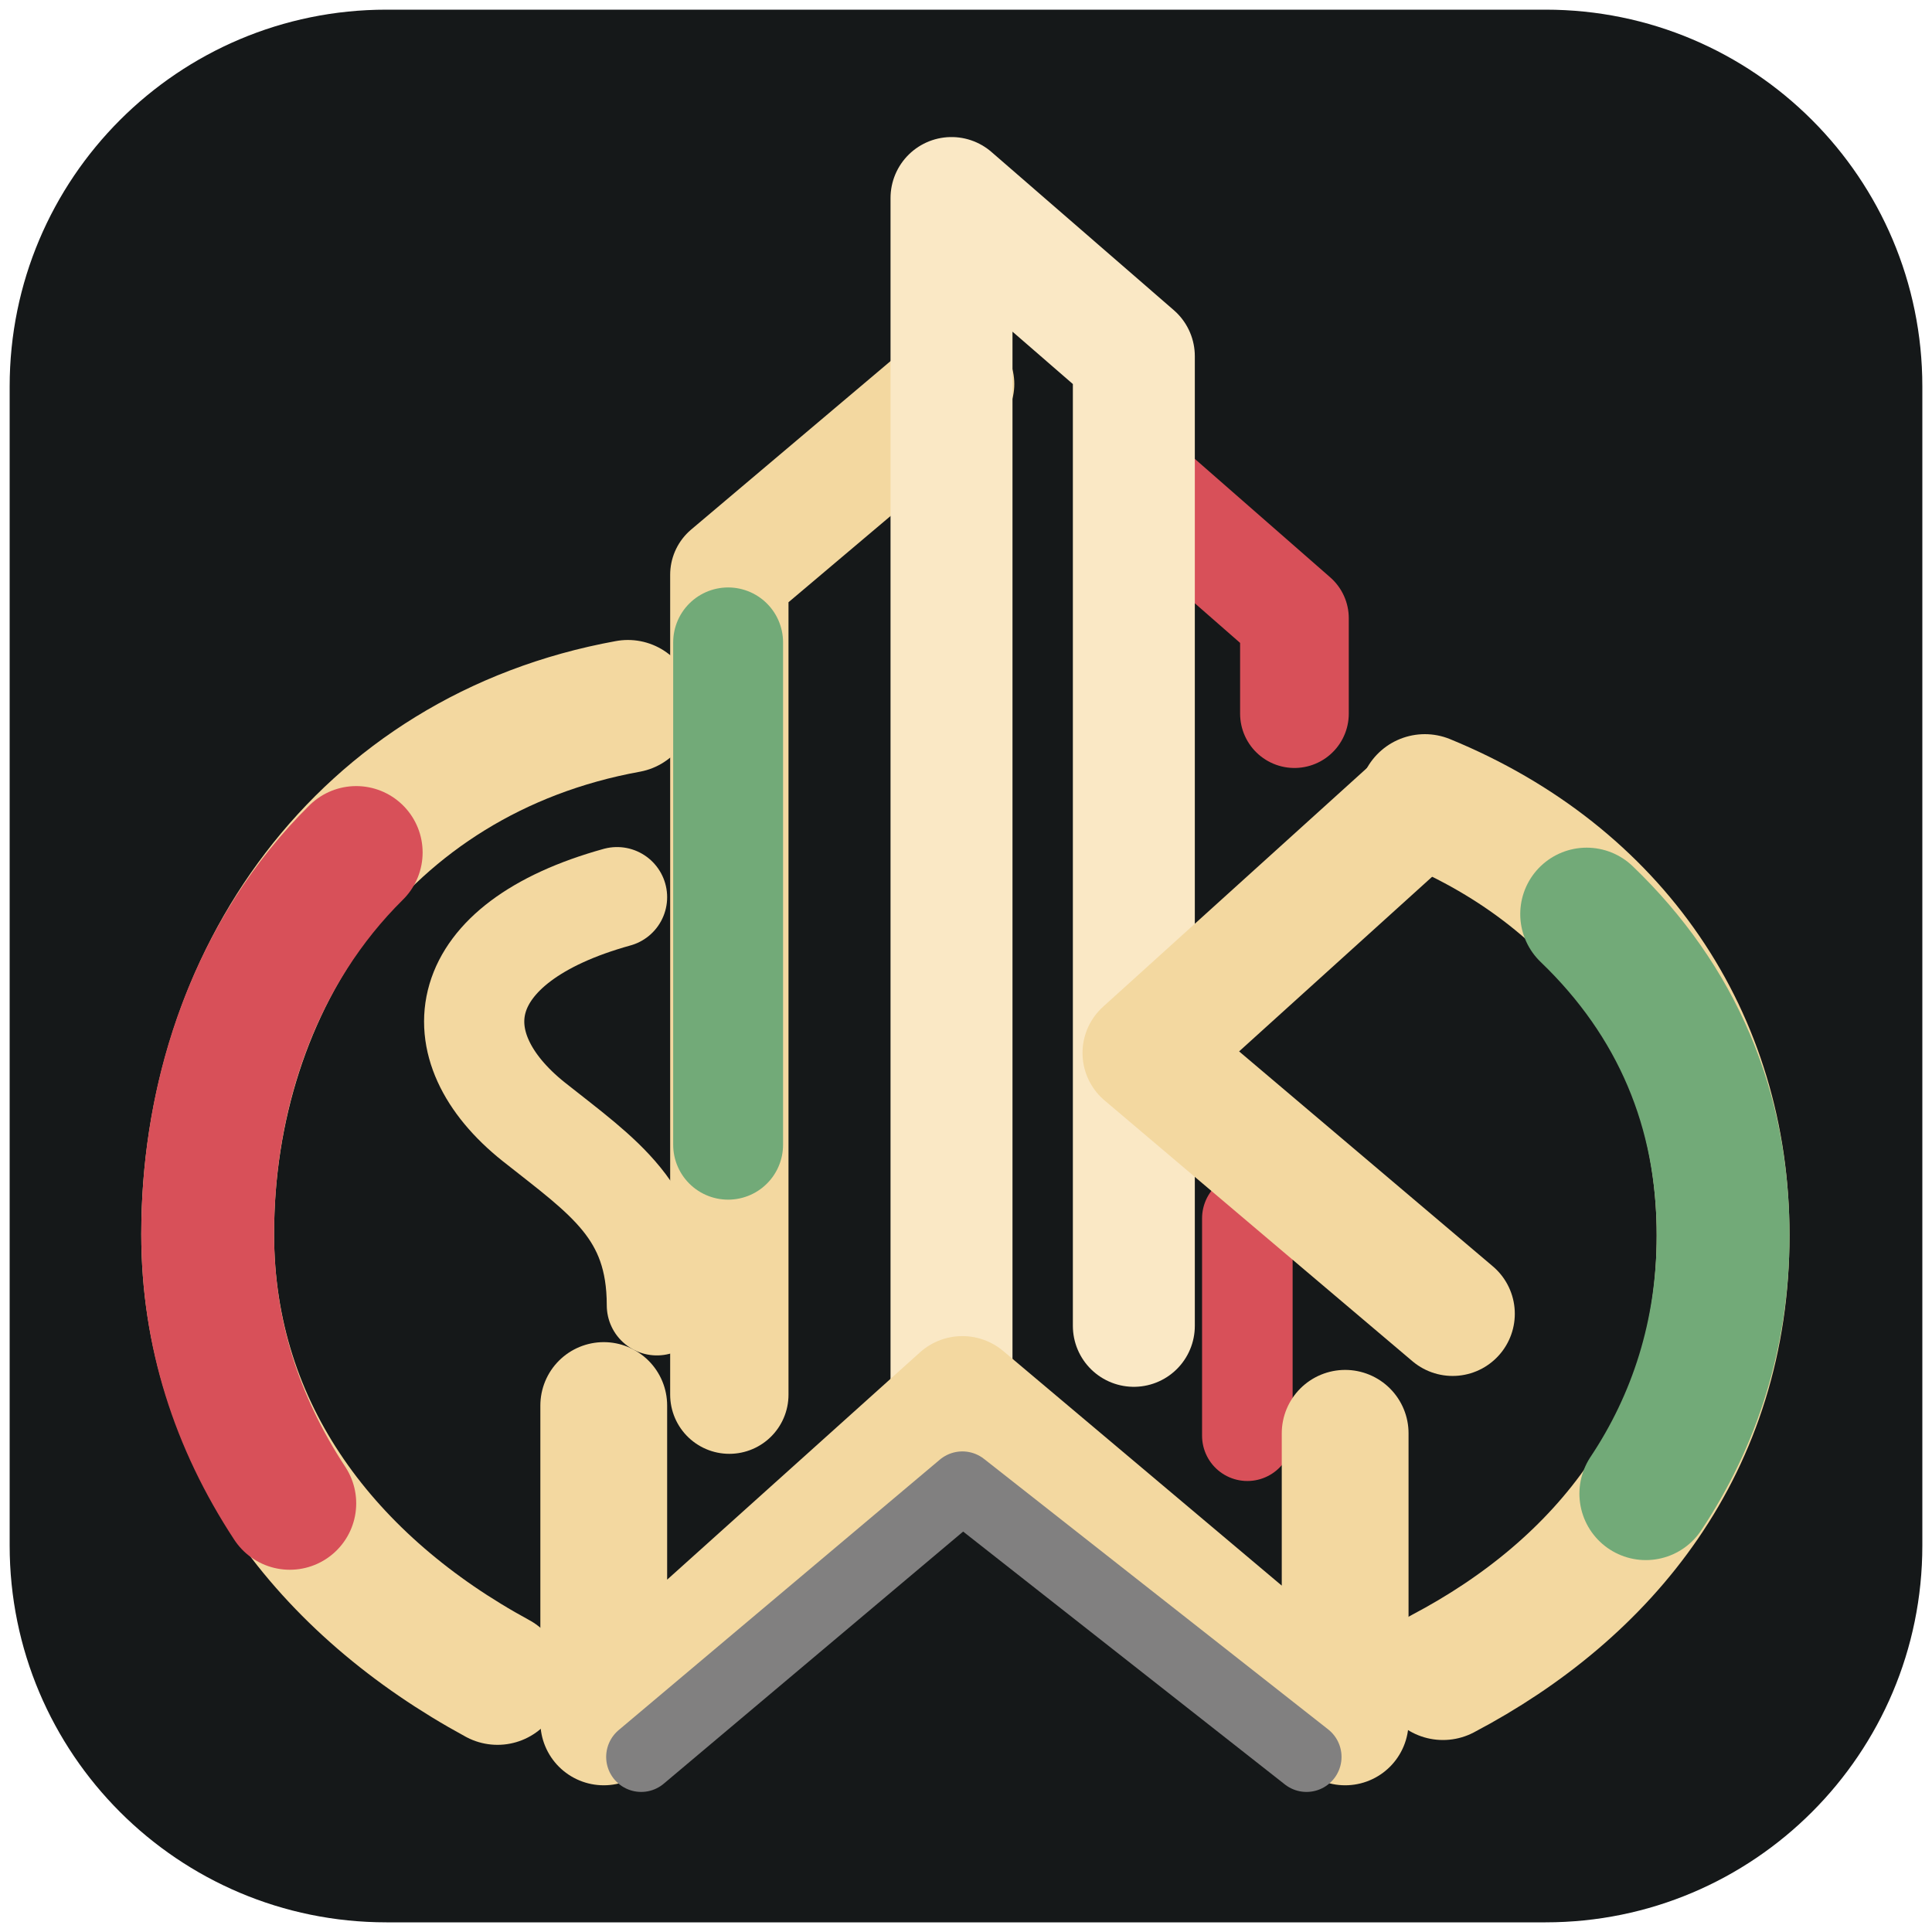
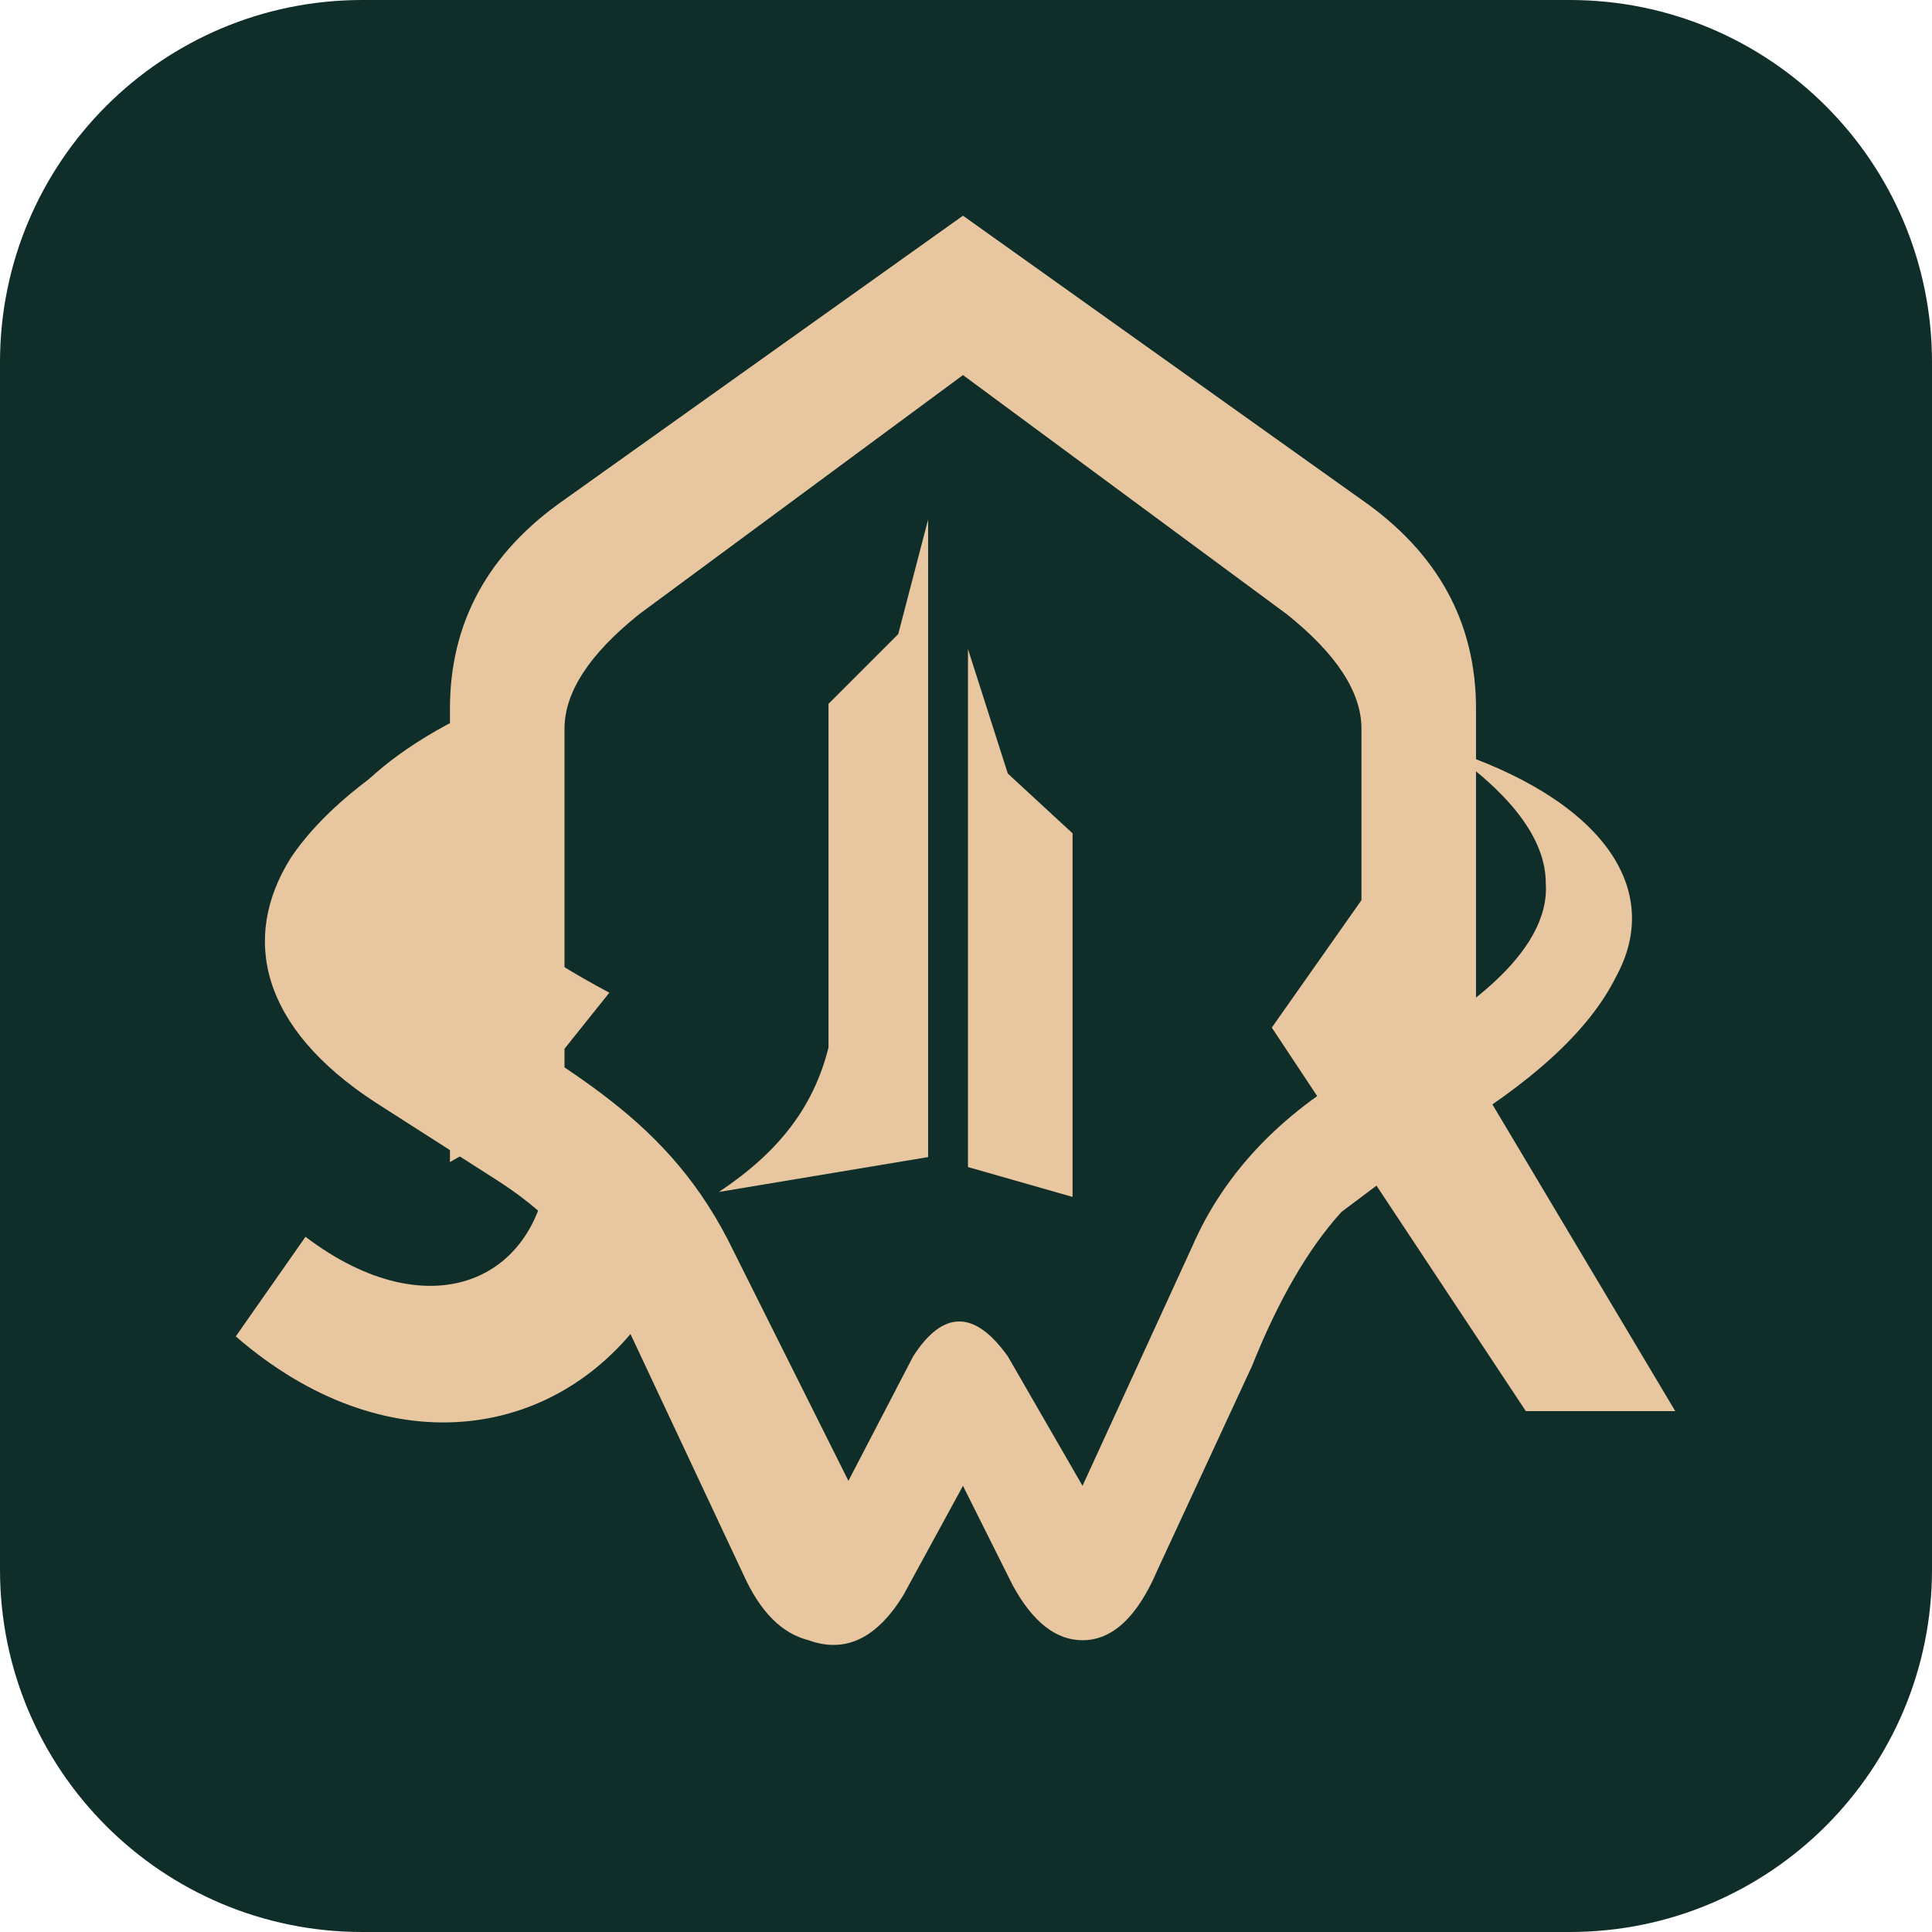
- <svg xmlns="http://www.w3.org/2000/svg" viewBox="0 0 16 16">
-   <rect x=".08" y=".08" width="15.84" height="15.84" rx="3.12" fill="#151819" />
-   <path d="M5.2 5.85 C3.0 6.25 1.72 8.12 1.72 10.22 C1.72 11.88 2.72 13.14 4.12 13.9" fill="none" stroke="#F3D8A0" stroke-width="1.1" stroke-linecap="round" stroke-linejoin="round" />
-   <path d="M2.95 7.06 C2.13 7.87 1.72 9.02 1.72 10.22 C1.72 11.04 1.96 11.78 2.4 12.45" fill="none" stroke="#D85059" stroke-width="1.1" stroke-linecap="round" stroke-linejoin="round" />
-   <path d="M11.8 6.63 C13.36 7.27 14.27 8.61 14.27 10.23 C14.27 11.96 13.28 13.16 11.95 13.86" fill="none" stroke="#F3D8A0" stroke-width="1.1" stroke-linecap="round" stroke-linejoin="round" />
-   <path d="M13.14 7.57 C13.89 8.29 14.27 9.19 14.27 10.23 C14.27 11.05 14.03 11.77 13.63 12.37" fill="none" stroke="#72AA78" stroke-width="1.1" stroke-linecap="round" stroke-linejoin="round" />
-   <path d="M5.11 7.43 C3.74 7.81 3.63 8.66 4.42 9.29 C5.00 9.75 5.44 10.03 5.44 10.81" fill="none" stroke="#F3D8A0" stroke-width="0.83" stroke-linecap="round" stroke-linejoin="round" />
-   <path d="M6.04 11.55 V4.76 L7.91 3.18" fill="none" stroke="#F3D8A0" stroke-width="0.98" stroke-linecap="round" stroke-linejoin="round" />
-   <path d="M6.03 5.32 V9.48" fill="none" stroke="#72AA78" stroke-width="0.91" stroke-linecap="round" stroke-linejoin="round" />
-   <path d="M9.44 4.0 L10.72 5.12 V5.91" fill="none" stroke="#D85059" stroke-width="0.9" stroke-linecap="round" stroke-linejoin="round" />
-   <path d="M7.88 11.48 V1.64 L9.39 2.95 V10.98" fill="none" stroke="#FAE8C5" stroke-width="1.01" stroke-linecap="round" stroke-linejoin="round" />
-   <path d="M10.33 10.09 V11.89" fill="none" stroke="#D85059" stroke-width="0.75" stroke-linecap="round" stroke-linejoin="round" />
-   <path d="M9.48 8.72 L11.79 6.63 M9.48 8.72 L12.03 10.88" fill="none" stroke="#F3D8A0" stroke-width="1.03" stroke-linecap="round" stroke-linejoin="round" />
-   <path d="M5.0 11.64 V14.26 L7.97 11.59 L11.14 14.26 V11.87" fill="none" stroke="#F3D8A0" stroke-width="1.05" stroke-linecap="round" stroke-linejoin="round" />
-   <path d="M5.31 14.55 L7.97 12.31 L10.82 14.55" fill="none" stroke="#818080" stroke-width="0.58" stroke-linecap="round" stroke-linejoin="round" />
+ <svg xmlns="http://www.w3.org/2000/svg" width="64" height="64" viewBox="0 0 64 64" role="img" aria-label="SWK architectural favicon">
+   <rect width="64" height="64" rx="12" fill="#102E29" />
+   <g id="architectural-crest" transform="translate(5.5 5) scale(.165)">
+     <defs />
+     <path d="M65 111 C40 122 27 137 29 153 C32 170 54 178 73 189 L89 169 C61 154 49 141 65 111 Z M77 201 C76 227 53 237 28 218 L14 238 C44 264 78 259 96 234 Z" fill="#E7C6A0" />
+     <path d="M241 149 L303 253 H273 L222 176 Z" fill="#E7C6A0" />
+     <path d="M57 203 V112 Q57 86 80 70 L160 13 L240 70 Q263 86 263 112 V203 L240 190 V116 Q240 105 225 93 L160 45 L95 93 Q80 105 80 116 V190 Z" fill="#E7C6A0" />
+     <path d="M111 209 C123 201 130 192 133 180 V111 L147 97 L153 74 V202 Z" fill="#E7C6A0" />
+     <path d="M161 100 L169 125 L182 137 V210 L161 204 Z" fill="#E7C6A0" />
+     <path d="M55 168 C81 185 101 194 114 221 L137 267 L150 242 Q159 228 169 242 L184 268 L206 220 Q216 197 242 183 C260 174 278 161 277 147 Q277 134 257 120 C288 130 301 148 291 166 Q283 182 256 198 L236 213 Q226 224 218 244 L199 285 Q193 299 184 299 Q176 299 170 288 L160 268 L148 290 Q140 303 129 299 Q121 297 116 286 L93 237 Q84 218 67 207 L42 191 C19 176 15 158 25 142 Q35 127 62 113 C41 135 38 153 55 168 Z" fill="#E7C6A0" />
+   </g>
</svg>
